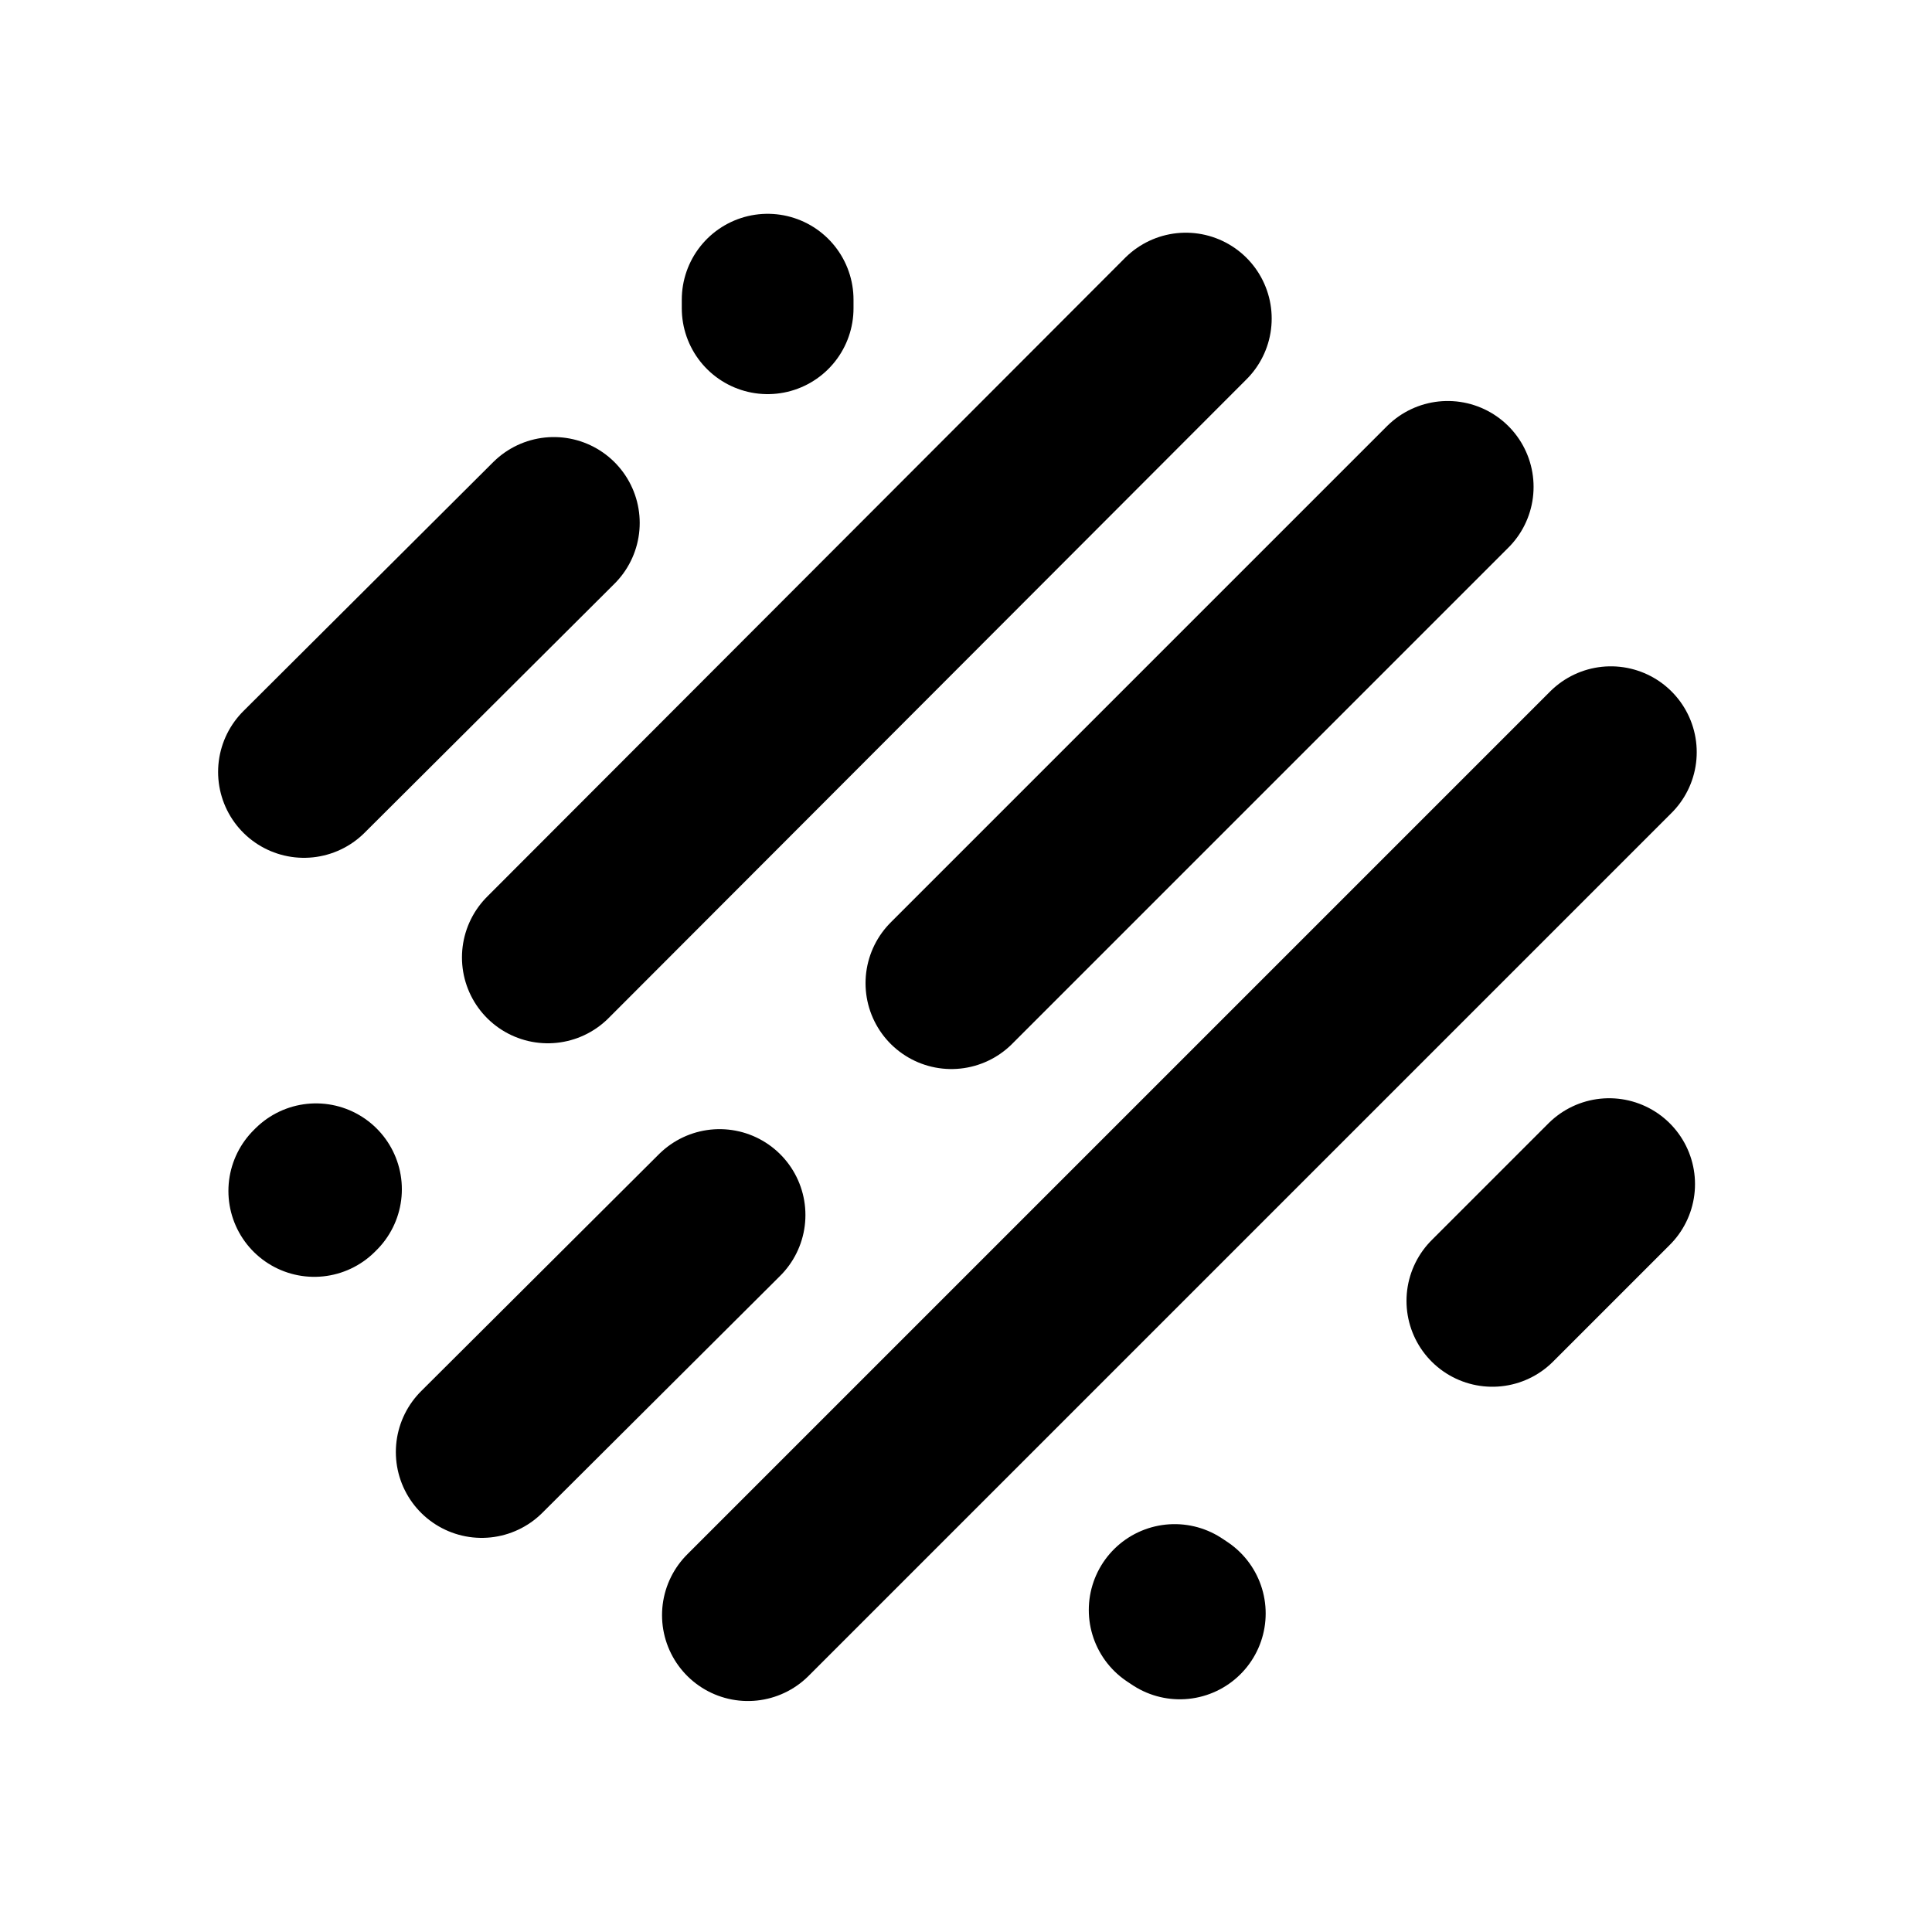
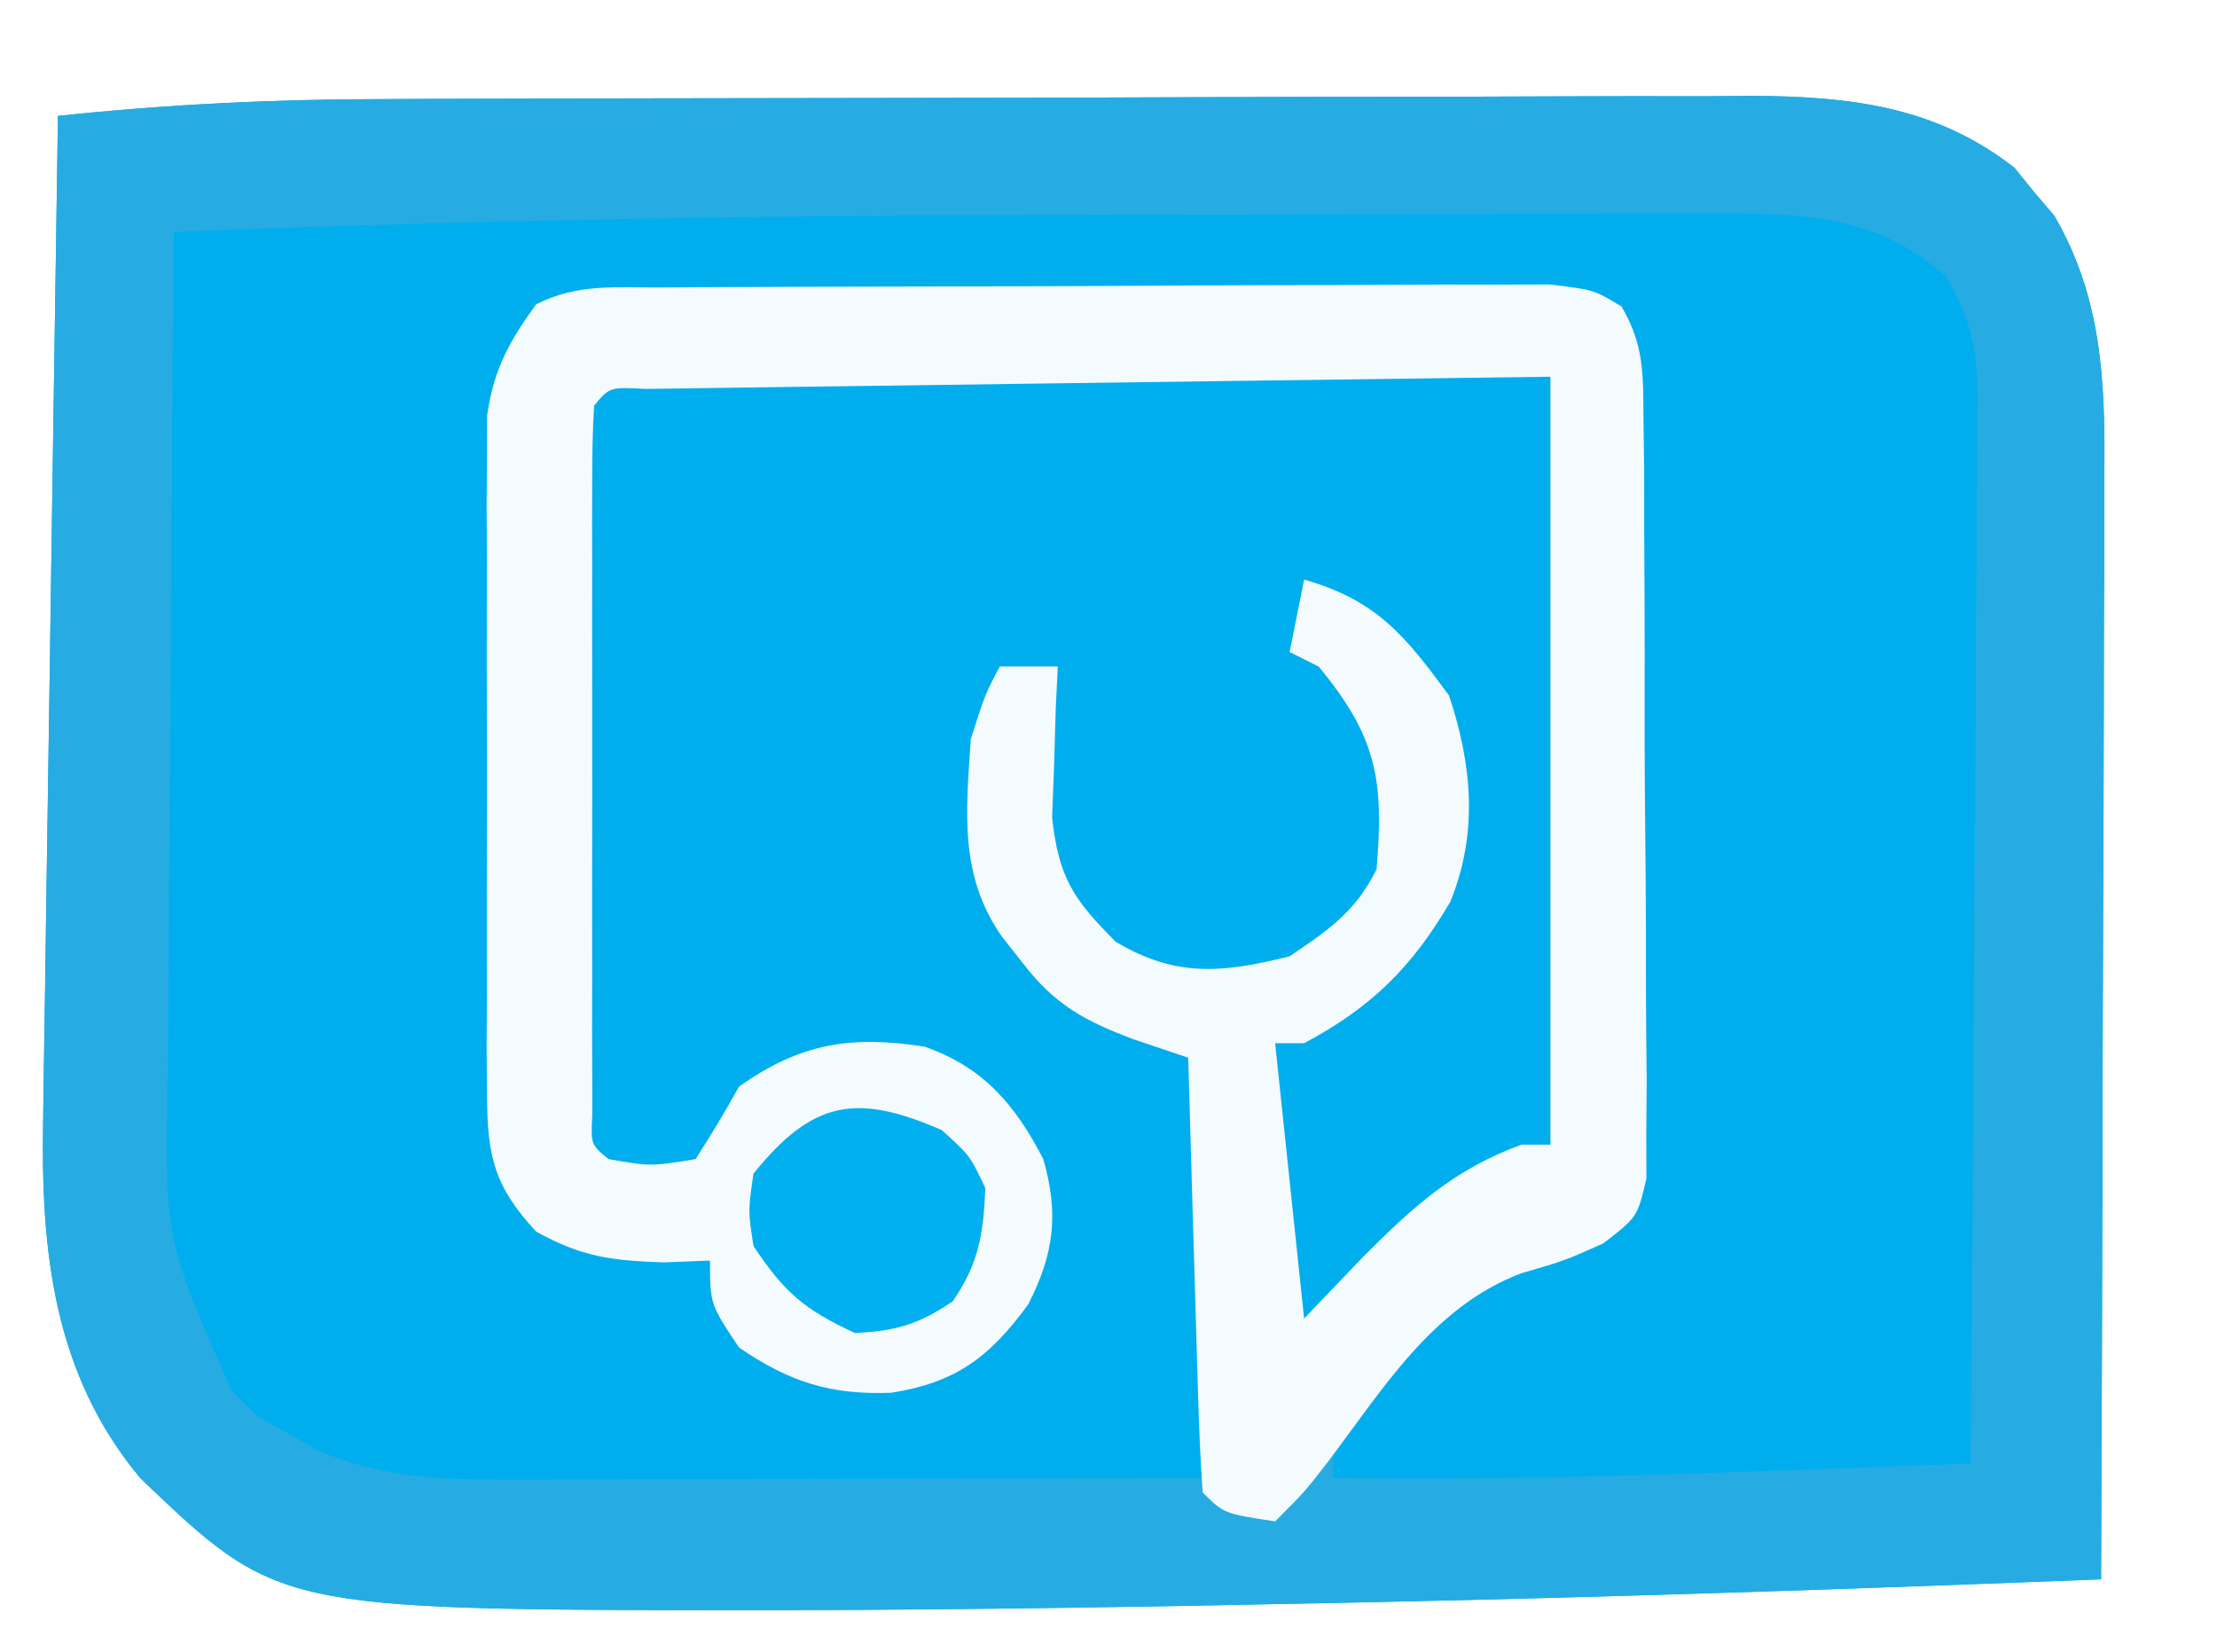
- <svg xmlns="http://www.w3.org/2000/svg" version="1.1" id="Layer_1" x="0px" y="0px" viewBox="0 0 225 225" style="enable-background:new 0 0 225 225;" xml:space="preserve">
-   <style type="text/css">
- 	.st0{fill:none;stroke:#000000;stroke-width:20;stroke-linecap:round;stroke-miterlimit:3;}
- </style>
-   <g transform="matrix( 1, 0, 0, 1, 0,0) ">
-     <g>
-       <path id="Layer0_0_1_STROKES" class="st0" d="M173.8,151.5l13.6-13.6 M35.4,89.9l29.1-29 M89.4,34.9v1 M137.4,187.9l-0.6-0.4     M36.6,138.7l0.2-0.2 M56.1,169.1l27.7-27.6 M63.8,111.5l74.3-74.4 M87.1,188.1L187.6,87.6 M110.8,114.5l57.8-57.8" />
-     </g>
-   </g>
+ <svg xmlns="http://www.w3.org/2000/svg" version="1.1" width="153" height="114">
+   <path d="M0 0 C1.651 -0.007 1.651 -0.007 3.335 -0.015 C6.938 -0.03 10.541 -0.036 14.144 -0.042 C15.381 -0.045 16.619 -0.048 17.894 -0.051 C23.762 -0.064 29.63 -0.074 35.498 -0.078 C42.241 -0.082 48.983 -0.1 55.725 -0.129 C61.595 -0.153 67.464 -0.161 73.334 -0.162 C75.82 -0.165 78.306 -0.173 80.791 -0.187 C84.266 -0.204 87.74 -0.202 91.215 -0.195 C92.235 -0.205 93.255 -0.214 94.306 -0.223 C101.02 -0.184 106.955 0.464 112.437 4.739 C112.883 5.291 113.329 5.843 113.788 6.411 C114.481 7.223 114.481 7.223 115.187 8.052 C118.457 13.676 118.7 19.428 118.64 25.759 C118.641 26.589 118.641 27.419 118.641 28.274 C118.64 30.996 118.624 33.717 118.609 36.438 C118.605 38.334 118.602 40.23 118.6 42.126 C118.592 47.099 118.573 52.072 118.551 57.045 C118.53 62.126 118.521 67.207 118.511 72.288 C118.49 82.246 118.455 92.203 118.413 102.161 C101.832 102.81 85.254 103.375 68.663 103.724 C67.687 103.744 66.71 103.765 65.704 103.787 C53.128 104.051 40.554 104.26 27.976 104.286 C26.214 104.293 26.214 104.293 24.416 104.3 C-7.42 104.242 -7.42 104.242 -16.895 95.188 C-22.904 87.986 -23.777 79.493 -23.608 70.412 C-23.599 69.66 -23.589 68.908 -23.579 68.133 C-23.546 65.666 -23.506 63.199 -23.466 60.731 C-23.441 59.014 -23.417 57.296 -23.394 55.578 C-23.331 51.07 -23.262 46.563 -23.192 42.055 C-23.121 37.45 -23.056 32.844 -22.991 28.239 C-22.862 19.213 -22.727 10.187 -22.587 1.161 C-15.039 0.357 -7.588 0.008 0 0 Z " fill="#00AEEE" transform="translate(26.58667,6.838867)" />
+   <path d="M0 0 C1.651 -0.007 1.651 -0.007 3.335 -0.015 C6.938 -0.03 10.541 -0.036 14.144 -0.042 C15.381 -0.045 16.619 -0.048 17.894 -0.051 C23.762 -0.064 29.63 -0.074 35.498 -0.078 C42.241 -0.082 48.983 -0.1 55.725 -0.129 C61.595 -0.153 67.464 -0.161 73.334 -0.162 C75.82 -0.165 78.306 -0.173 80.791 -0.187 C84.266 -0.204 87.74 -0.202 91.215 -0.195 C92.235 -0.205 93.255 -0.214 94.306 -0.223 C101.02 -0.184 106.955 0.464 112.437 4.739 C112.883 5.291 113.329 5.843 113.788 6.411 C114.481 7.223 114.481 7.223 115.187 8.052 C118.457 13.676 118.7 19.428 118.64 25.759 C118.641 26.589 118.641 27.419 118.641 28.274 C118.64 30.996 118.624 33.717 118.609 36.438 C118.605 38.334 118.602 40.23 118.6 42.126 C118.592 47.099 118.573 52.072 118.551 57.045 C118.53 62.126 118.521 67.207 118.511 72.288 C118.49 82.246 118.455 92.203 118.413 102.161 C101.832 102.81 85.254 103.375 68.663 103.724 C67.687 103.744 66.71 103.765 65.704 103.787 C53.128 104.051 40.554 104.26 27.976 104.286 C26.214 104.293 26.214 104.293 24.416 104.3 C-7.42 104.242 -7.42 104.242 -16.895 95.188 C-22.904 87.986 -23.777 79.493 -23.608 70.412 C-23.599 69.66 -23.589 68.908 -23.579 68.133 C-23.546 65.666 -23.506 63.199 -23.466 60.731 C-23.441 59.014 -23.417 57.296 -23.394 55.578 C-23.331 51.07 -23.262 46.563 -23.192 42.055 C-23.121 37.45 -23.056 32.844 -22.991 28.239 C-22.862 19.213 -22.727 10.187 -22.587 1.161 C-15.039 0.357 -7.588 0.008 0 0 Z M-14.587 9.161 C-14.68 18.411 -14.751 27.66 -14.794 36.91 C-14.815 41.205 -14.843 45.5 -14.888 49.796 C-14.932 53.946 -14.956 58.095 -14.966 62.245 C-14.974 63.824 -14.988 65.403 -15.01 66.981 C-15.247 78.651 -15.247 78.651 -10.587 89.161 C-8.739 91.04 -8.739 91.04 -6.649 92.099 C-6.001 92.479 -5.352 92.859 -4.684 93.251 C-0.562 95.039 3.488 95.285 7.938 95.275 C9.019 95.275 10.099 95.275 11.213 95.274 C12.368 95.269 13.524 95.264 14.714 95.259 C15.906 95.257 17.097 95.256 18.325 95.255 C22.125 95.249 25.925 95.236 29.726 95.224 C32.305 95.219 34.883 95.214 37.462 95.21 C43.779 95.2 50.096 95.18 56.413 95.161 C56.413 85.591 56.413 76.021 56.413 66.161 C53.113 64.511 49.813 62.861 46.413 61.161 C41.739 56.258 41.255 53.194 41.312 46.649 C41.417 44.065 41.746 41.662 42.413 39.161 C43.733 39.161 45.053 39.161 46.413 39.161 C46.248 39.801 46.083 40.44 45.913 41.099 C44.648 48.198 44.648 48.198 46.355 55.005 C48.893 58.251 51.393 60.3 55.413 61.161 C61.519 61.05 64.205 59.269 68.413 55.161 C70.02 51.948 69.892 48.646 69.413 45.161 C66.978 40.437 66.978 40.437 62.413 38.161 C62.743 36.841 63.073 35.521 63.413 34.161 C67.837 35.513 69.817 37.36 72.413 41.161 C74.006 45.938 74.408 50.62 72.542 55.388 C69.684 60.393 66.588 62.726 61.413 65.161 C61.3 71.927 61.533 78.45 62.413 85.161 C62.861 84.774 63.308 84.388 63.769 83.989 C65.645 82.373 67.528 80.766 69.413 79.161 C70.682 78.078 70.682 78.078 71.976 76.974 C74.413 75.161 74.413 75.161 80.413 72.161 C80.413 54.671 80.413 37.181 80.413 19.161 C68.909 19.103 68.909 19.103 57.406 19.063 C52.715 19.052 48.025 19.037 43.335 19.01 C39.555 18.989 35.775 18.977 31.995 18.971 C30.551 18.968 29.107 18.96 27.663 18.95 C25.644 18.935 23.626 18.934 21.607 18.934 C20.457 18.93 19.307 18.925 18.121 18.921 C15.264 18.882 15.264 18.882 13.413 21.161 C13.107 23.411 13.107 23.411 13.155 26.038 C13.148 27.053 13.142 28.067 13.135 29.112 C13.139 30.211 13.144 31.31 13.148 32.442 C13.146 33.567 13.144 34.691 13.142 35.85 C13.141 38.23 13.144 40.611 13.153 42.992 C13.163 46.646 13.153 50.3 13.14 53.954 C13.141 56.263 13.144 58.571 13.148 60.88 C13.144 61.979 13.14 63.078 13.135 64.21 C13.142 65.225 13.148 66.239 13.155 67.284 C13.156 68.18 13.158 69.075 13.159 69.998 C13.212 72.373 13.212 72.373 15.413 74.161 C18.371 74.661 18.371 74.661 21.413 74.161 C23.365 72.393 23.365 72.393 24.413 70.161 C24.413 69.501 24.413 68.841 24.413 68.161 C29.539 65.927 34.081 65.505 39.413 67.161 C42.342 69.611 43.98 71.36 44.886 75.126 C45.183 79.098 44.466 81.067 42.476 84.599 C38.479 87.943 35.528 88.386 30.413 88.161 C26.976 87.599 26.976 87.599 24.413 86.161 C23.038 83.036 23.038 83.036 22.413 80.161 C21.654 80.063 20.895 79.965 20.113 79.864 C19.119 79.715 18.125 79.565 17.101 79.411 C16.115 79.272 15.129 79.133 14.113 78.989 C10.813 77.977 10.15 77.094 8.413 74.161 C8.039 71.619 8.039 71.619 8.041 68.722 C8.035 67.634 8.029 66.546 8.022 65.425 C8.031 64.255 8.041 63.085 8.05 61.88 C8.05 60.674 8.049 59.469 8.049 58.226 C8.051 55.678 8.061 53.129 8.077 50.581 C8.101 46.676 8.098 42.773 8.091 38.868 C8.097 36.393 8.104 33.918 8.113 31.442 C8.112 30.273 8.111 29.103 8.11 27.897 C8.119 26.809 8.129 25.721 8.139 24.601 C8.143 23.644 8.148 22.688 8.153 21.703 C8.426 19.035 8.968 17.408 10.413 15.161 C13.377 13.679 16.034 14.042 19.342 14.048 C20.41 14.047 20.41 14.047 21.5 14.047 C23.859 14.048 26.218 14.056 28.577 14.063 C30.211 14.065 31.845 14.067 33.479 14.068 C37.783 14.072 42.087 14.081 46.391 14.092 C51.553 14.104 56.715 14.109 61.877 14.115 C69.722 14.125 77.568 14.144 85.413 14.161 C85.413 34.951 85.413 55.741 85.413 77.161 C82.113 78.481 78.813 79.801 75.413 81.161 C70.685 84.103 67.909 88.254 65.413 93.161 C65.413 93.821 65.413 94.481 65.413 95.161 C75.631 95.304 85.812 95.041 96.023 94.657 C97.314 94.61 98.606 94.562 99.936 94.514 C103.095 94.397 106.254 94.28 109.413 94.161 C109.506 83.947 109.577 73.733 109.621 63.519 C109.641 58.776 109.67 54.034 109.715 49.291 C109.759 44.713 109.782 40.136 109.793 35.558 C109.8 33.812 109.815 32.066 109.836 30.32 C109.865 27.873 109.869 25.428 109.867 22.981 C109.882 22.26 109.896 21.539 109.911 20.797 C109.883 17.379 109.479 15.275 107.76 12.297 C103.023 7.985 97.857 7.869 91.713 7.918 C90.963 7.916 90.214 7.914 89.442 7.912 C86.966 7.909 84.491 7.919 82.015 7.931 C80.262 7.932 78.508 7.932 76.755 7.932 C73.065 7.934 69.375 7.942 65.684 7.955 C61.057 7.972 56.429 7.976 51.802 7.975 C29.654 7.976 7.544 8.292 -14.587 9.161 Z " fill="#26ACE2" transform="translate(26.58667,6.838867)" />
+   <path d="M0 0 C1.032 -0.007 1.032 -0.007 2.085 -0.015 C4.365 -0.03 6.644 -0.036 8.924 -0.042 C10.506 -0.048 12.088 -0.054 13.669 -0.059 C16.987 -0.07 20.305 -0.076 23.624 -0.079 C27.879 -0.085 32.133 -0.109 36.388 -0.137 C39.656 -0.156 42.924 -0.161 46.191 -0.162 C47.76 -0.165 49.329 -0.174 50.898 -0.187 C53.091 -0.204 55.283 -0.202 57.477 -0.195 C58.725 -0.199 59.974 -0.203 61.26 -0.206 C64.303 0.161 64.303 0.161 66.203 1.315 C67.773 3.95 67.699 5.995 67.723 9.054 C67.747 10.871 67.747 10.871 67.771 12.724 C67.771 14.034 67.772 15.343 67.772 16.692 C67.779 18.049 67.787 19.405 67.795 20.761 C67.808 23.602 67.81 26.443 67.804 29.285 C67.798 32.927 67.829 36.568 67.869 40.21 C67.895 43.01 67.898 45.81 67.894 48.61 C67.897 50.606 67.921 52.602 67.946 54.598 C67.937 55.809 67.928 57.02 67.918 58.269 C67.92 59.337 67.922 60.404 67.924 61.505 C67.303 64.161 67.303 64.161 64.952 65.975 C62.303 67.161 62.303 67.161 59.303 68.036 C53.152 70.343 49.703 76.094 45.854 81.173 C44.303 83.161 44.303 83.161 42.303 85.161 C38.767 84.625 38.767 84.625 37.303 83.161 C37.144 80.944 37.052 78.723 36.987 76.501 C36.966 75.837 36.945 75.172 36.924 74.487 C36.858 72.358 36.799 70.228 36.74 68.099 C36.697 66.658 36.654 65.217 36.61 63.776 C36.502 60.238 36.401 56.7 36.303 53.161 C35.054 52.74 33.805 52.318 32.518 51.884 C29.17 50.627 27.075 49.497 24.865 46.599 C24.392 45.999 23.919 45.4 23.432 44.782 C20.483 40.548 20.965 36.164 21.303 31.161 C22.303 28.036 22.303 28.036 23.303 26.161 C24.623 26.161 25.943 26.161 27.303 26.161 C27.257 27.114 27.21 28.066 27.162 29.048 C27.126 30.302 27.09 31.556 27.053 32.849 C27.007 34.09 26.96 35.331 26.912 36.61 C27.367 40.74 28.402 42.26 31.303 45.161 C35.467 47.637 38.672 47.319 43.303 46.161 C46.009 44.338 47.84 43.087 49.303 40.161 C49.812 34.057 49.36 31.053 45.303 26.161 C44.643 25.831 43.983 25.501 43.303 25.161 C43.633 23.511 43.963 21.861 44.303 20.161 C49.337 21.599 51.293 24.064 54.303 28.161 C55.894 32.933 56.328 37.643 54.397 42.388 C51.738 46.938 48.943 49.686 44.303 52.161 C43.643 52.161 42.983 52.161 42.303 52.161 C42.963 58.431 43.623 64.701 44.303 71.161 C45.664 69.738 47.025 68.315 48.428 66.849 C51.895 63.376 54.699 60.846 59.303 59.161 C59.963 59.161 60.623 59.161 61.303 59.161 C61.303 41.671 61.303 24.181 61.303 6.161 C49.775 6.31 49.775 6.31 38.246 6.468 C33.547 6.534 28.848 6.599 24.149 6.658 C20.363 6.706 16.576 6.758 12.79 6.814 C11.342 6.835 9.894 6.853 8.446 6.87 C6.425 6.894 4.404 6.925 2.383 6.956 C1.231 6.971 0.078 6.987 -1.109 7.003 C-3.627 6.87 -3.627 6.87 -4.697 8.161 C-4.796 9.752 -4.825 11.347 -4.826 12.94 C-4.831 14.467 -4.831 14.467 -4.836 16.025 C-4.834 17.132 -4.832 18.239 -4.83 19.38 C-4.831 20.508 -4.832 21.636 -4.833 22.799 C-4.833 25.19 -4.832 27.58 -4.827 29.971 C-4.822 33.645 -4.827 37.319 -4.834 40.993 C-4.833 43.31 -4.832 45.626 -4.83 47.942 C-4.832 49.05 -4.834 50.157 -4.836 51.298 C-4.833 52.315 -4.83 53.333 -4.826 54.382 C-4.826 55.283 -4.825 56.183 -4.824 57.111 C-4.924 59.154 -4.924 59.154 -3.697 60.161 C-0.782 60.662 -0.782 60.662 2.303 60.161 C3.361 58.53 4.356 56.858 5.303 55.161 C9.534 52.139 13.09 51.609 18.112 52.399 C22.154 53.805 24.376 56.415 26.303 60.161 C27.387 63.93 27.05 66.708 25.26 70.188 C22.611 73.817 20.279 75.582 15.803 76.286 C11.617 76.441 8.806 75.554 5.303 73.161 C3.303 70.161 3.303 70.161 3.303 67.161 C2.251 67.202 1.199 67.244 0.115 67.286 C-3.514 67.167 -5.559 66.904 -8.697 65.161 C-11.591 62.048 -12.075 59.941 -12.085 55.738 C-12.095 54.653 -12.104 53.568 -12.114 52.451 C-12.108 51.284 -12.102 50.117 -12.095 48.915 C-12.098 47.712 -12.101 46.509 -12.104 45.269 C-12.106 42.724 -12.101 40.18 -12.088 37.635 C-12.072 33.742 -12.088 29.85 -12.107 25.956 C-12.105 23.484 -12.101 21.012 -12.095 18.54 C-12.102 17.375 -12.108 16.211 -12.114 15.011 C-12.104 13.923 -12.095 12.835 -12.085 11.714 C-12.083 10.76 -12.08 9.806 -12.078 8.824 C-11.623 5.645 -10.567 3.75 -8.697 1.161 C-5.792 -0.291 -3.245 0.018 0 0 Z " fill="#F4FBFE" transform="translate(45.69702,19.83887)" />
+   <path d="M0 0 C1.938 1.75 1.938 1.75 3 4 C2.871 7.154 2.552 9.199 0.75 11.812 C-1.59 13.4 -3.166 13.865 -6 14 C-9.486 12.378 -10.843 11.235 -13 8 C-13.375 5.562 -13.375 5.562 -13 3 C-8.921 -2.063 -5.885 -2.575 0 0 Z " fill="#02AFEF" transform="translate(65,78)" />
</svg>
